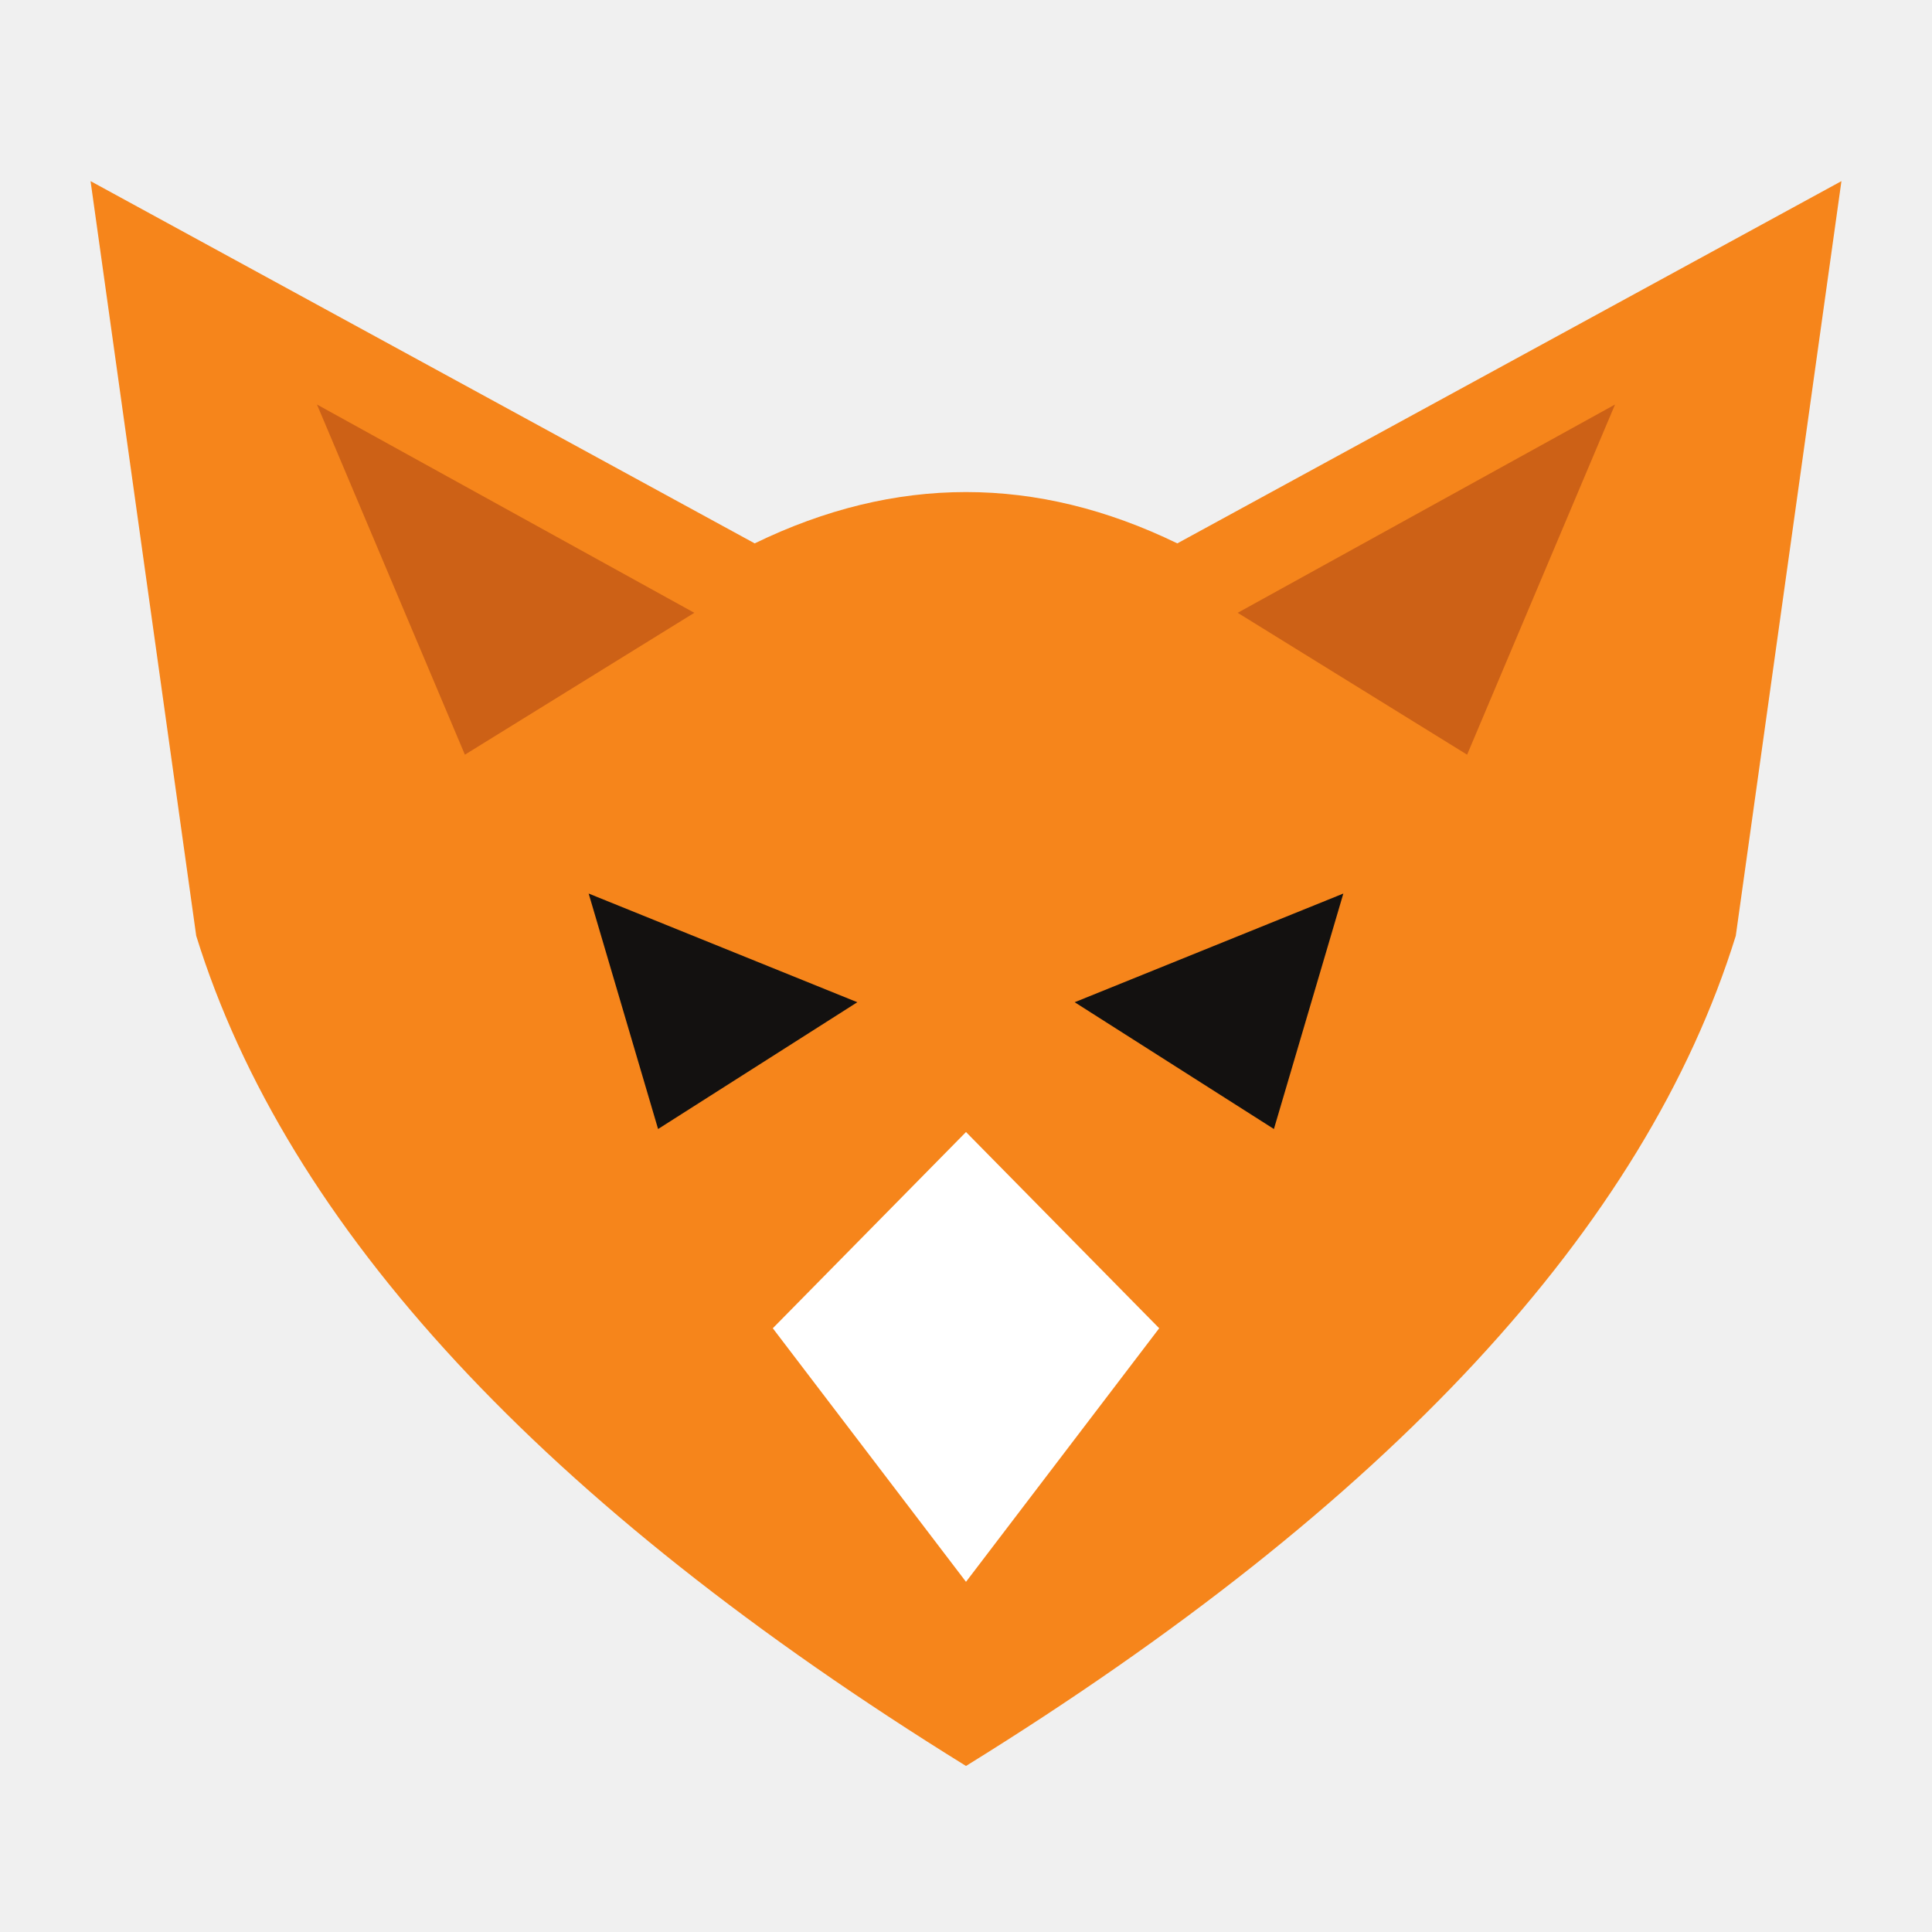
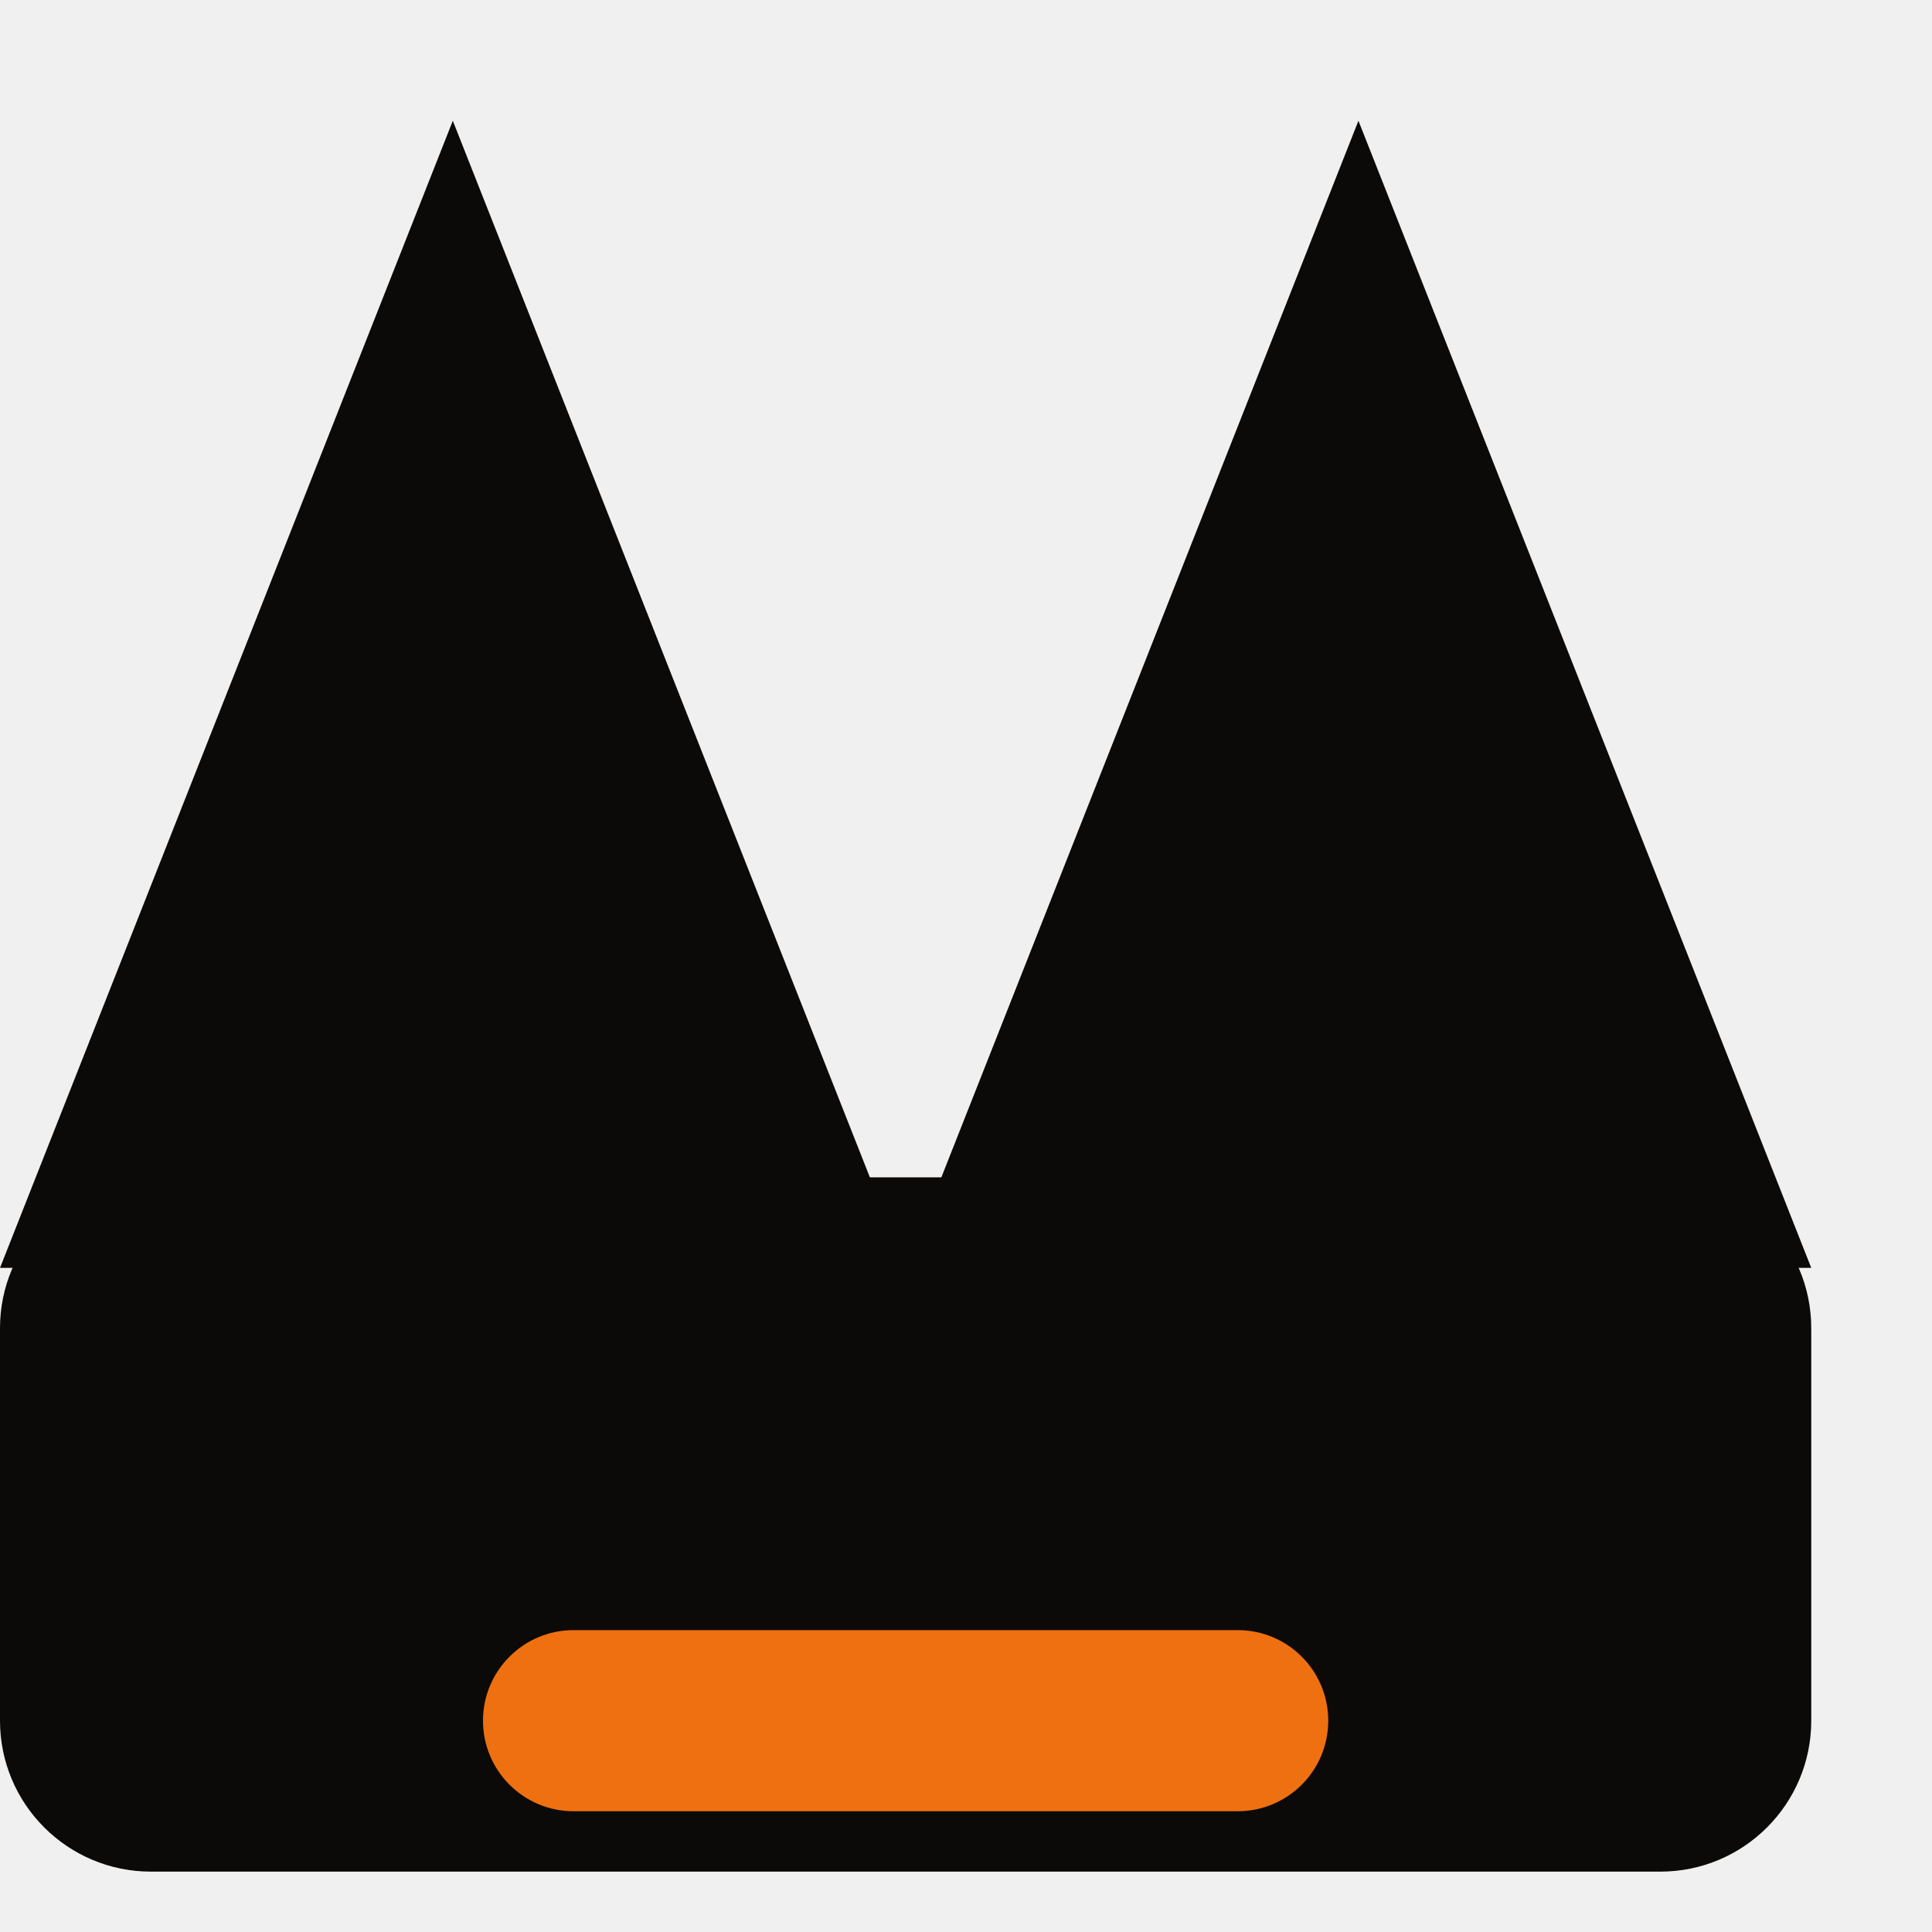
- <svg xmlns="http://www.w3.org/2000/svg" viewBox="0 0 64 64">
-   <path d="M3 6 L25 18 Q32 14.6 39 18 L61 6 L57.5 31 Q53 45.5 32 58.5 Q11 45.5 6.5 31 Z" fill="#F6851B" />
-   <path d="M10.5 13.4 L23 20.3 L15.4 25 Z" fill="#CD6116" />
-   <path d="M53.5 13.4 L41 20.3 L48.6 25 Z" fill="#CD6116" />
-   <path d="M19.5 29.6 L28.4 33.2 L21.8 37.4 Z" fill="#131110" />
-   <path d="M44.5 29.6 L35.6 33.2 L42.2 37.4 Z" fill="#131110" />
-   <path d="M32 37.5 L38.4 44 L32 52.4 L25.6 44 Z" fill="#FFFFFF" />
+ <svg xmlns="http://www.w3.org/2000/svg" viewBox="0 0 32 32" role="img" aria-label="FoxyMedia">
+   <polygon points="0,21 7.5,2 15,21" fill="#0C0A08" />
+   <polygon points="15,21 22.5,2 30,21" fill="#0C0A08" />
+   <rect x="0" y="19.5" width="30" height="11.5" rx="2.5" fill="#0C0A08" />
+   <rect x="8" y="27" width="14" height="3" rx="1.5" fill="#EF7010" />
</svg>
